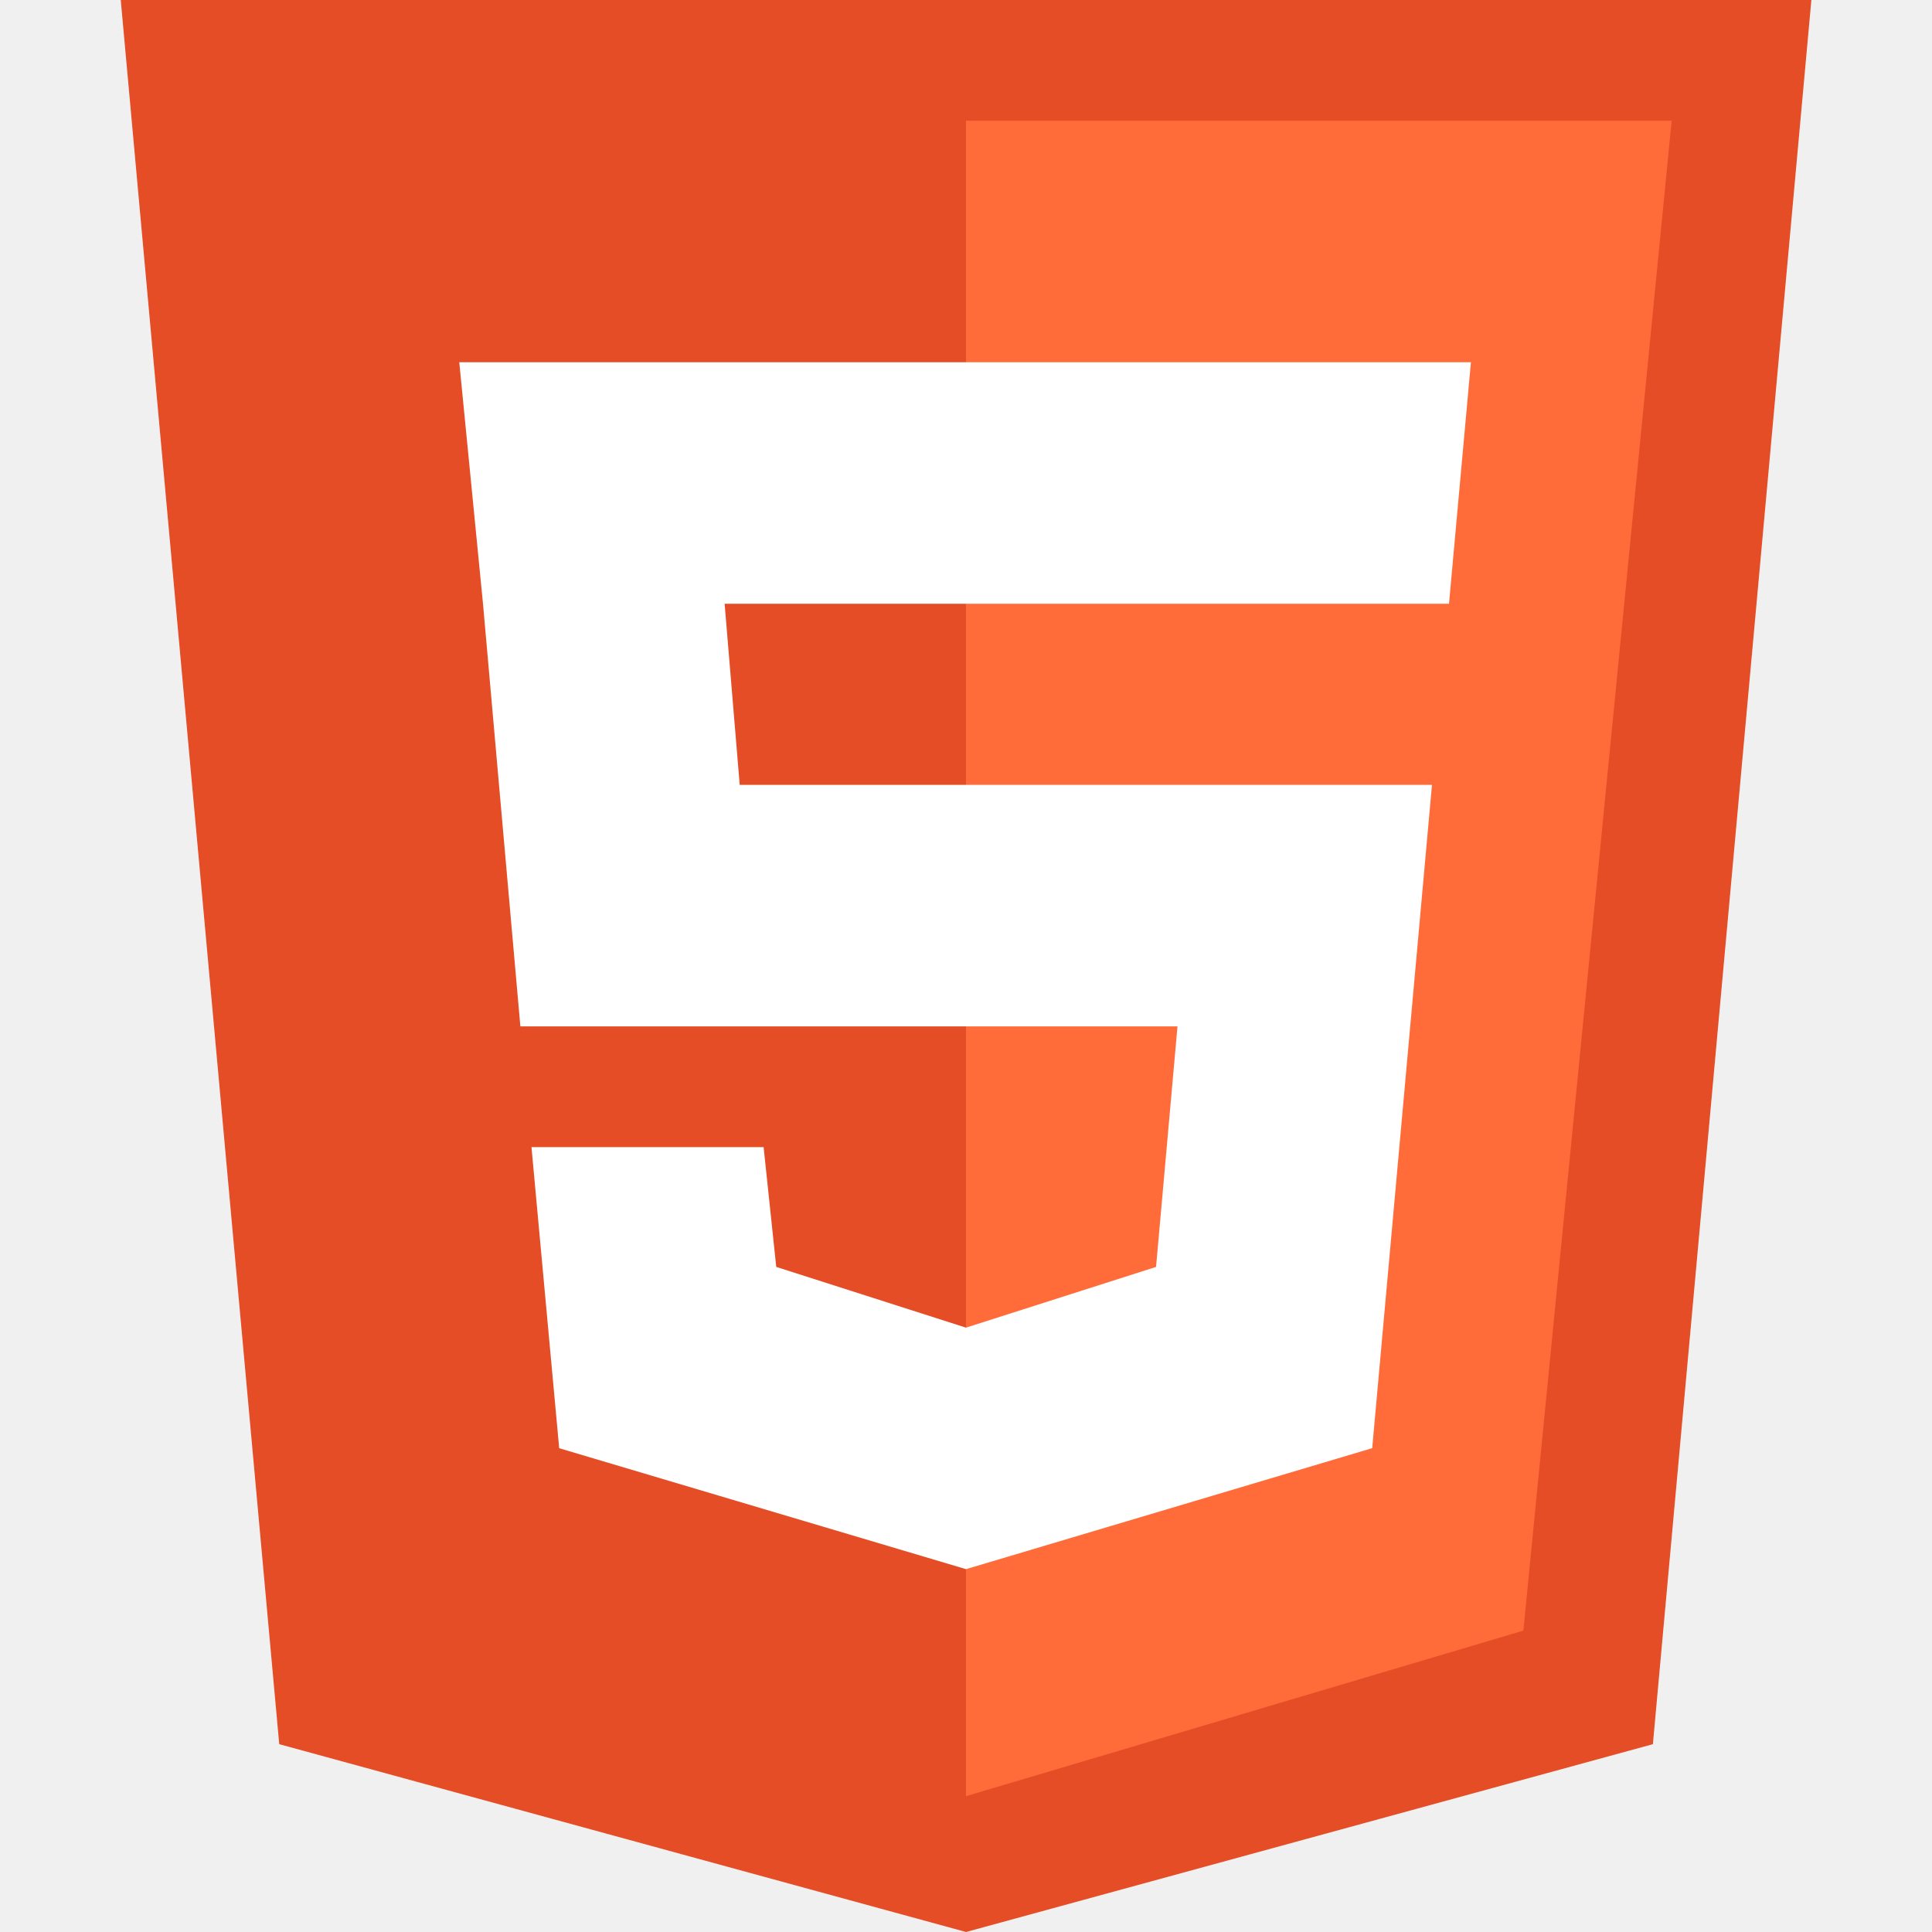
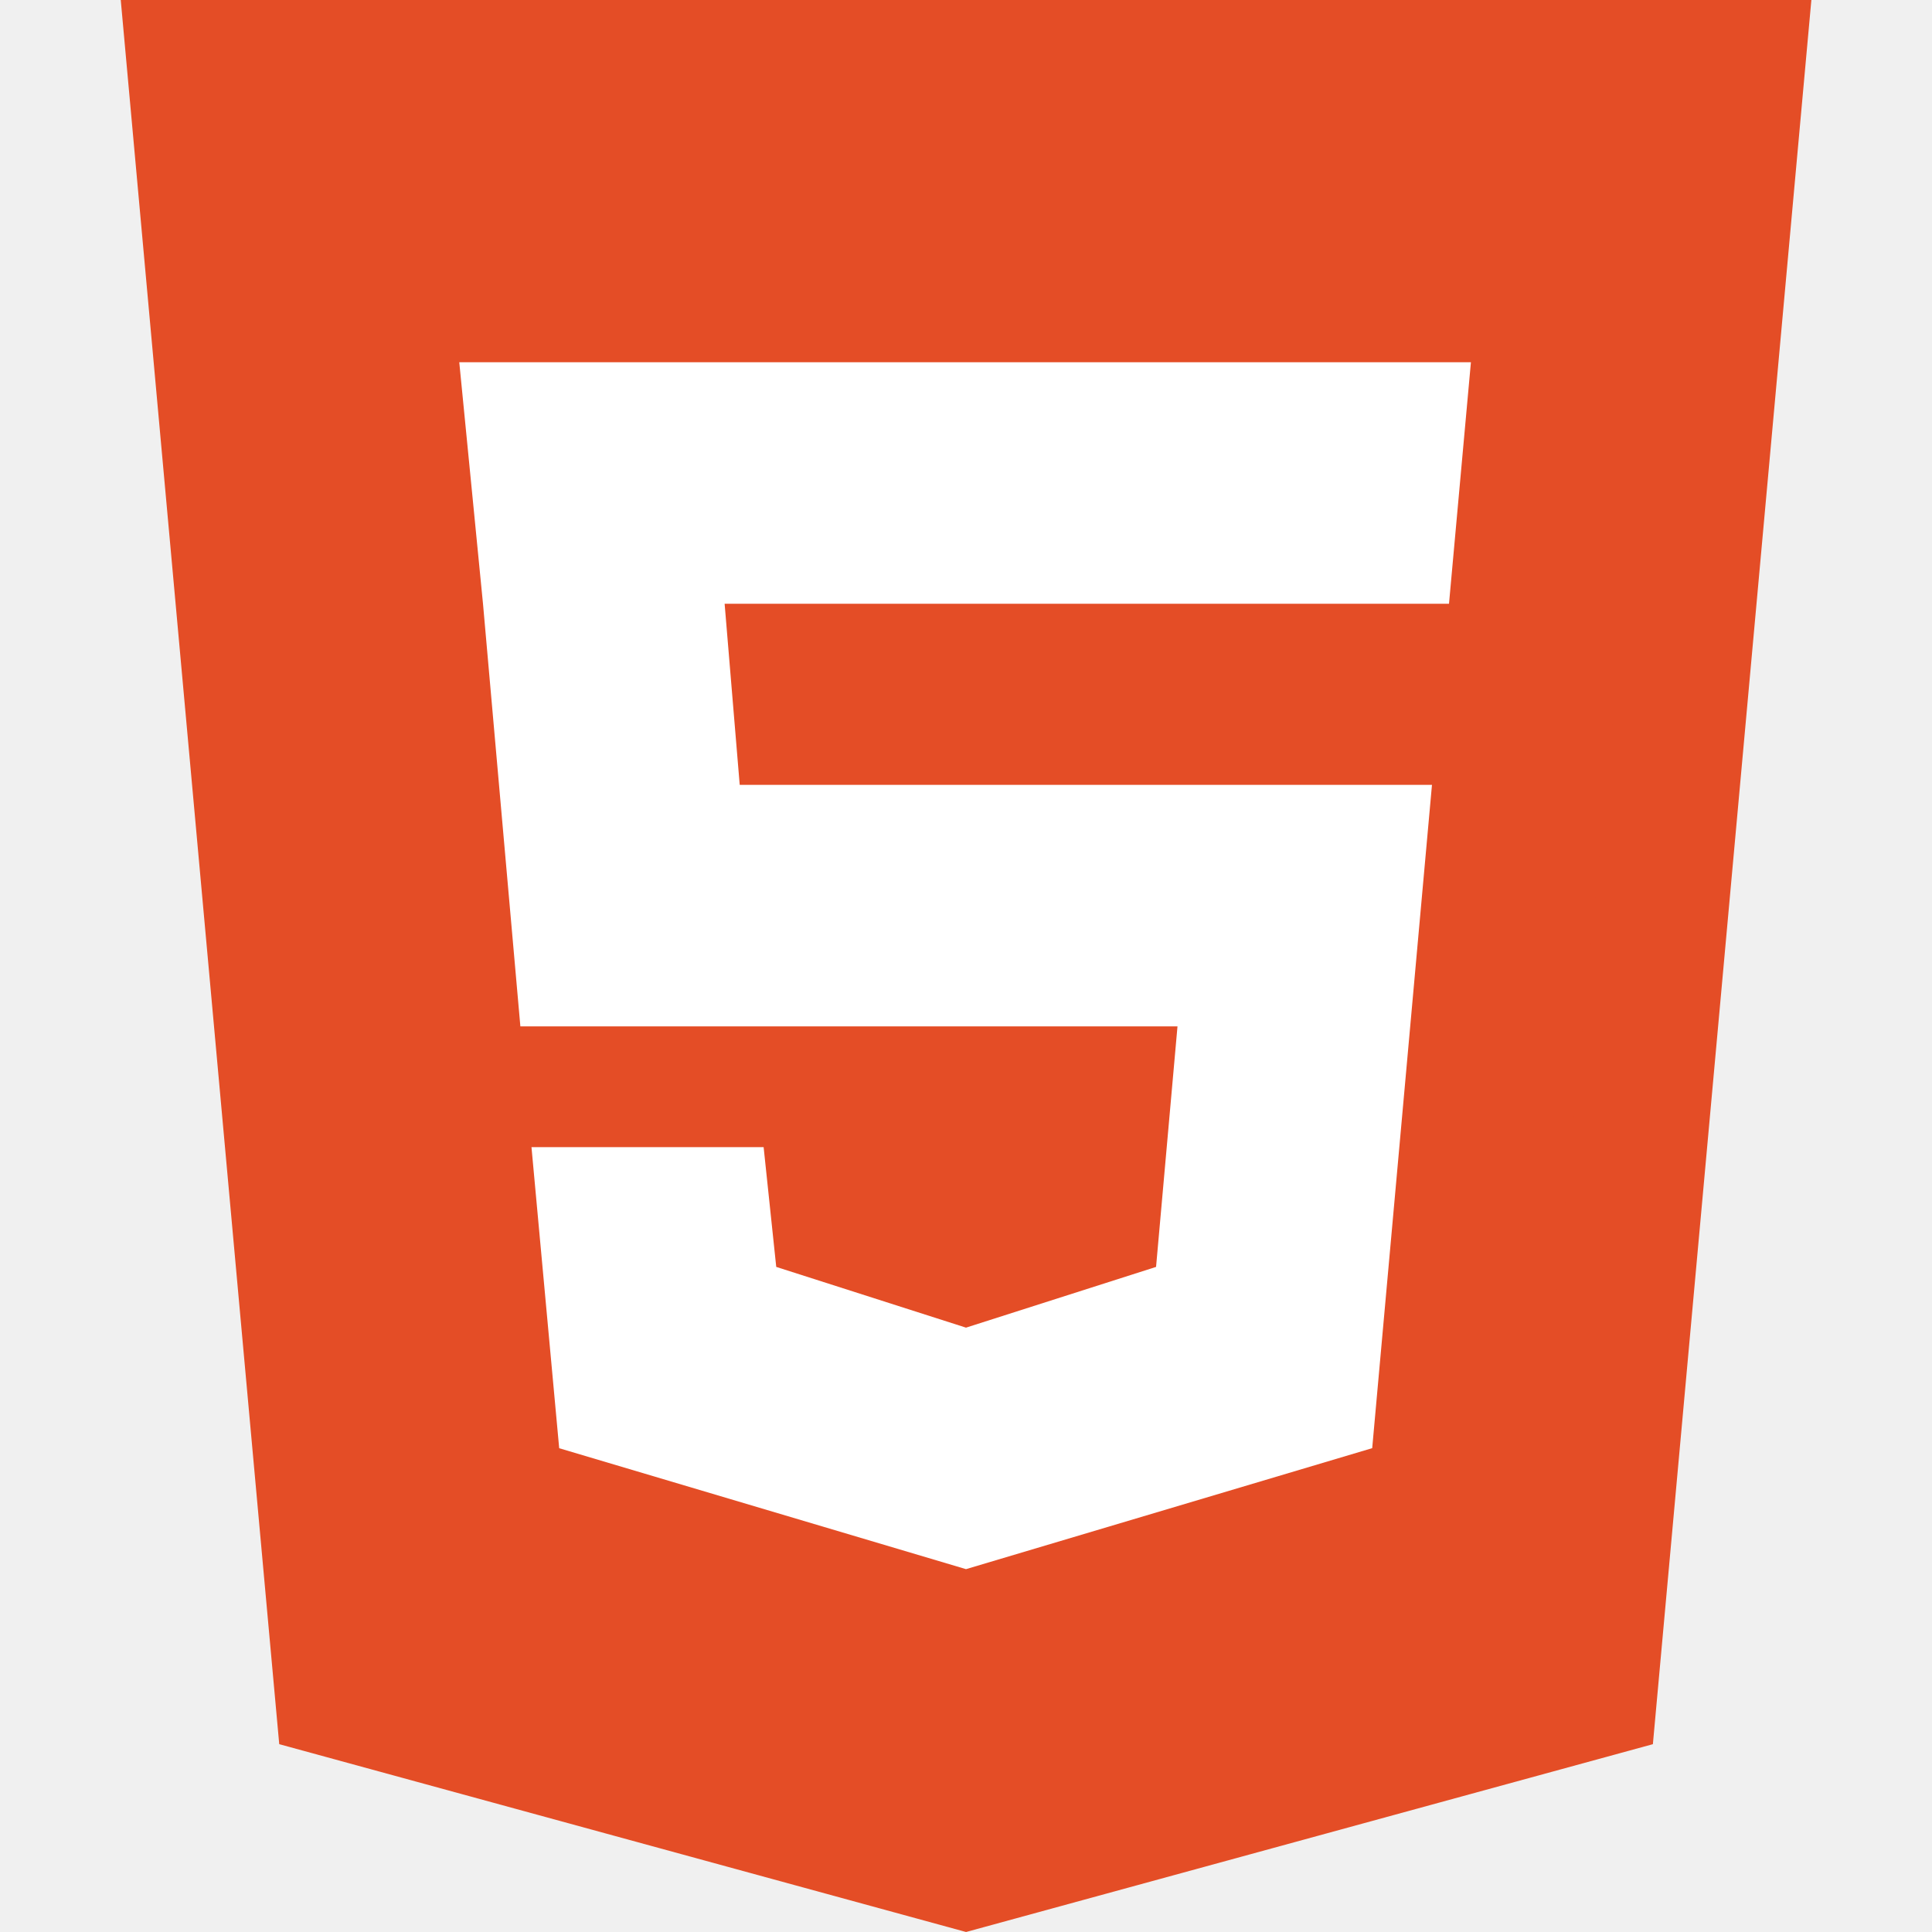
<svg xmlns="http://www.w3.org/2000/svg" enable-background="new 0 0 32 32" height="32px" id="Layer_1" version="1.0" viewBox="0 0 32 32" width="32px" xml:space="preserve">
  <g>
    <polygon fill="#E44D26" points="27.377,28.889 16.001,32 4.625,28.889 2,0 30.002,0  " />
-     <polygon fill="#FF6C39" points="16,2 16,29.75 25.232,27.008 27.688,2  " />
+     <polygon fill="#E44D26" points="16,2 16,29.75 25.232,27.008 27.688,2  " />
    <polygon fill="#FFFFFF" points="24.363,6 7.607,6 8,10 8.619,17 19.503,17 19.148,20.984 16,21.99 12.857,20.984 12.648,19    8.803,19 9.262,23.987 16,25.99 22.728,23.986 23.718,13 12.252,13 12.002,10 24,10  " />
  </g>
  <g />
  <g />
  <g />
  <g />
  <g />
  <g />
</svg>
